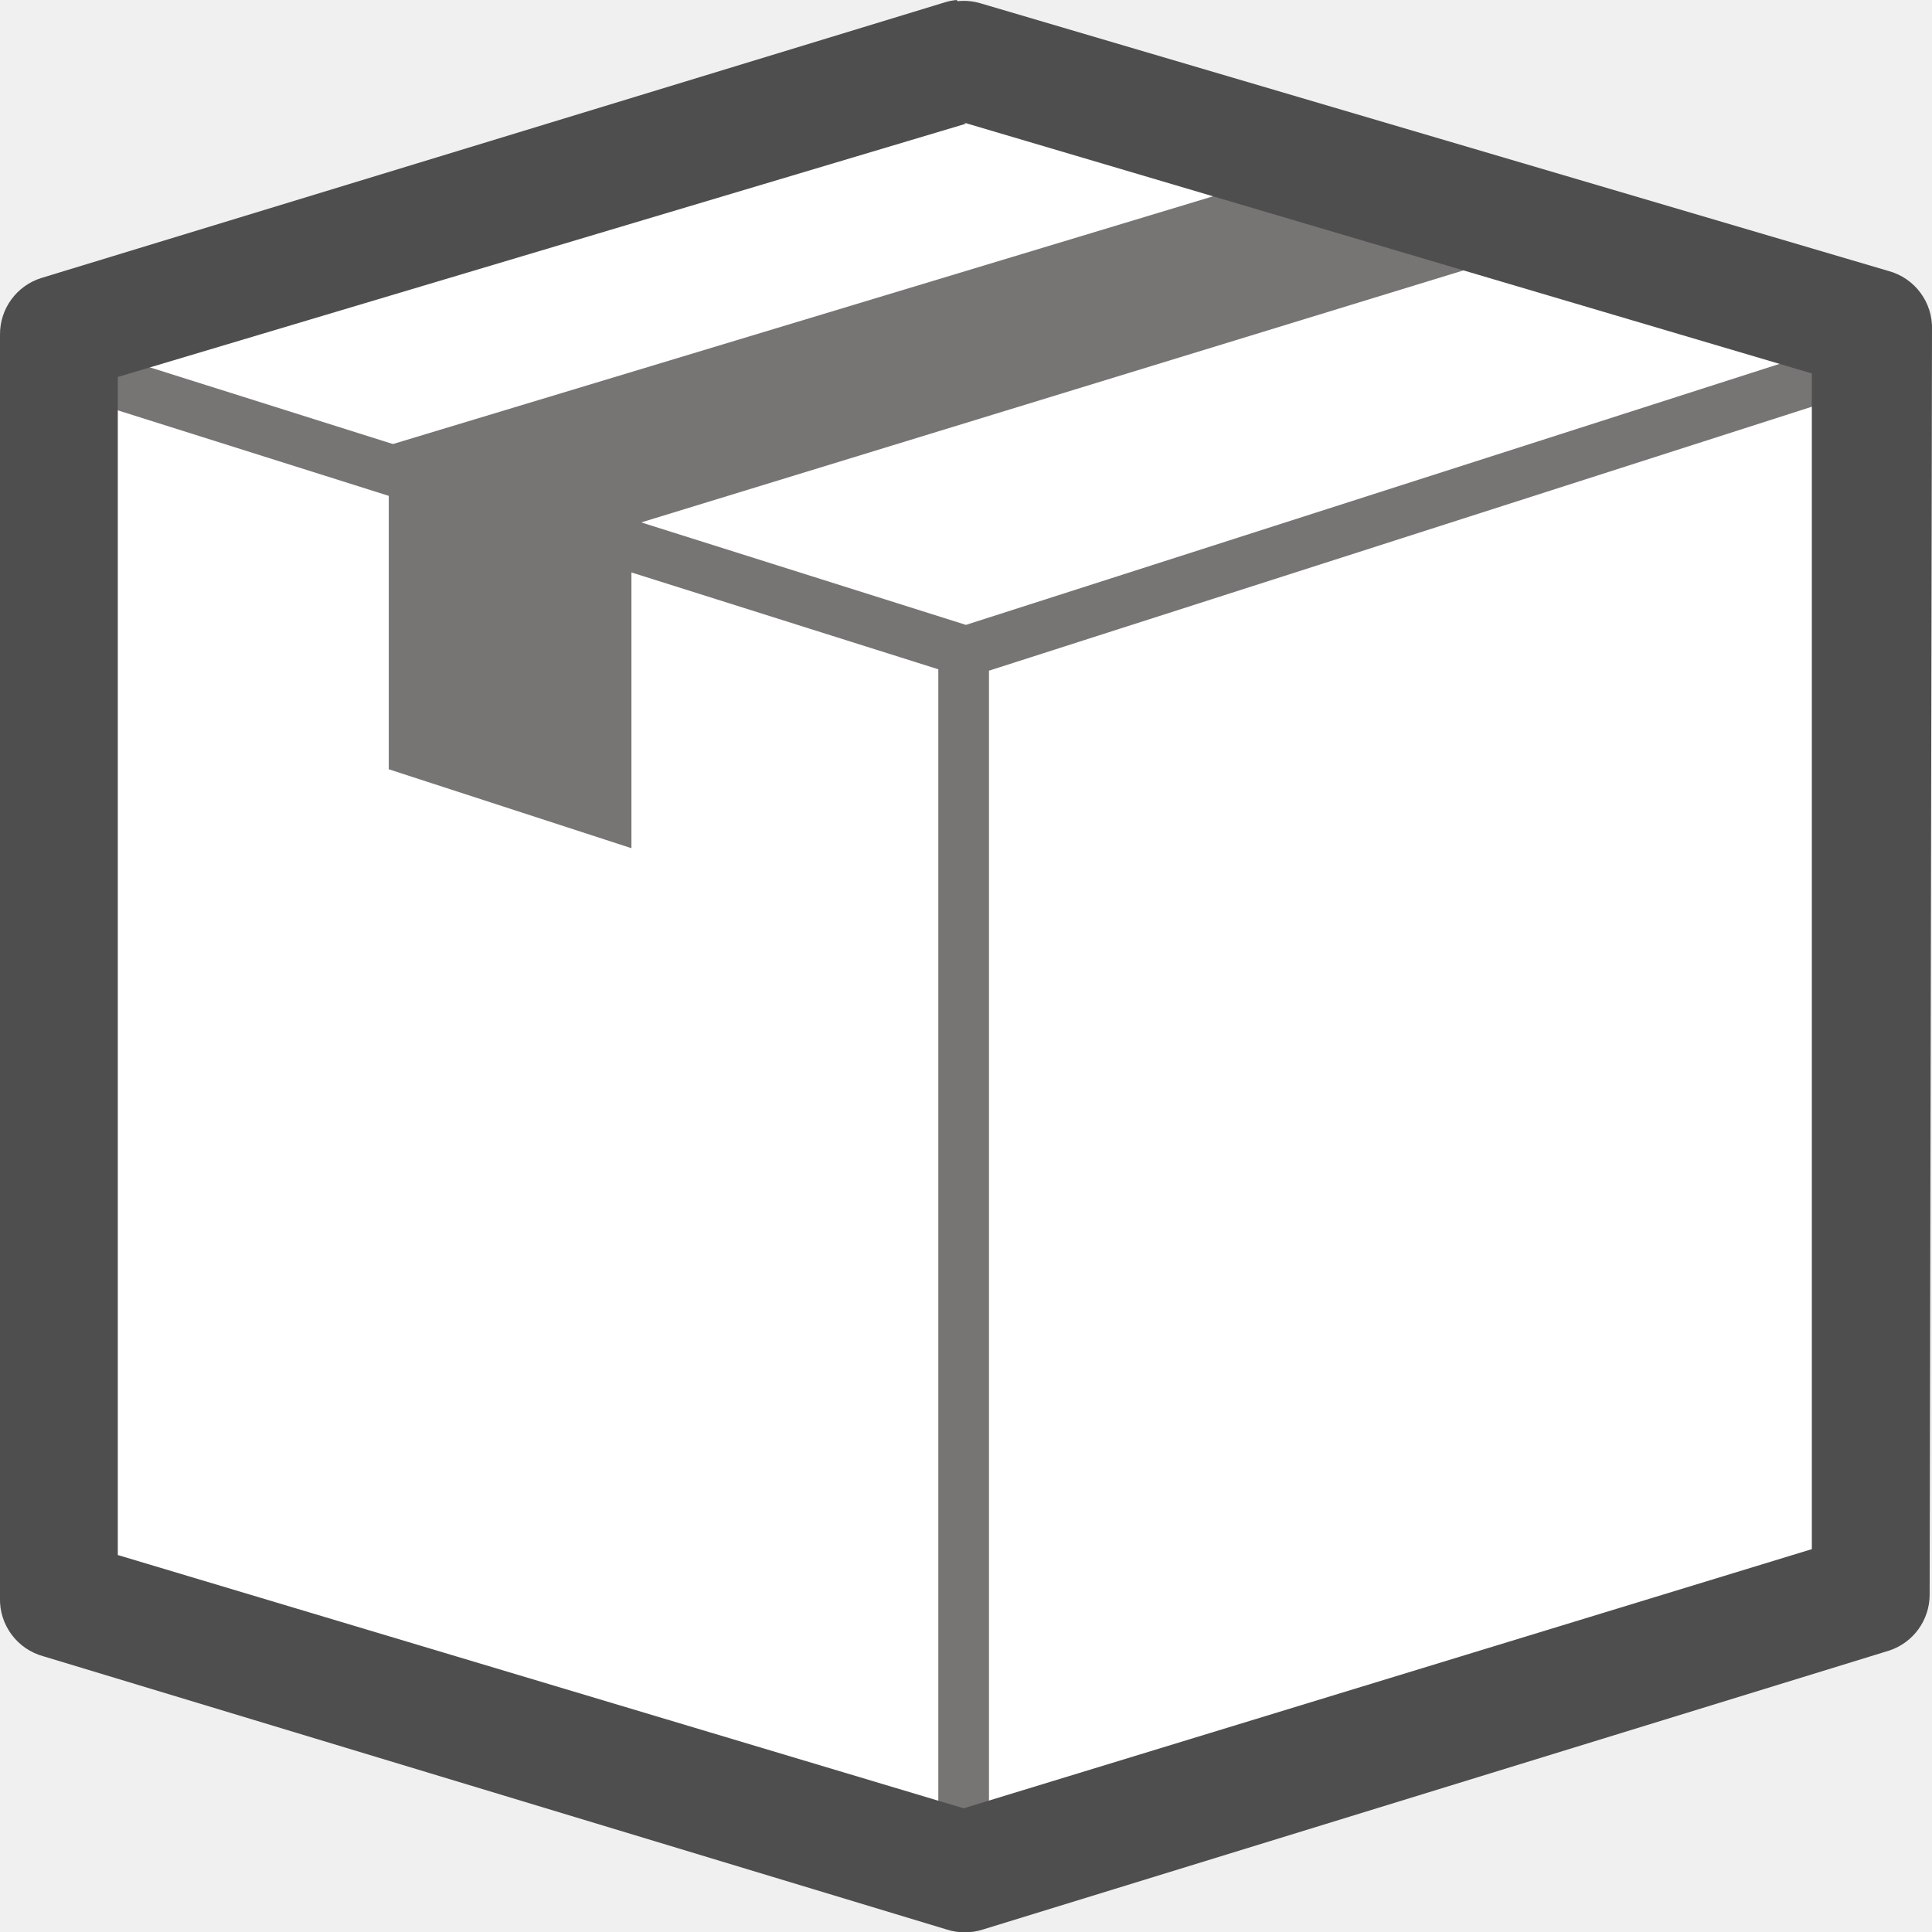
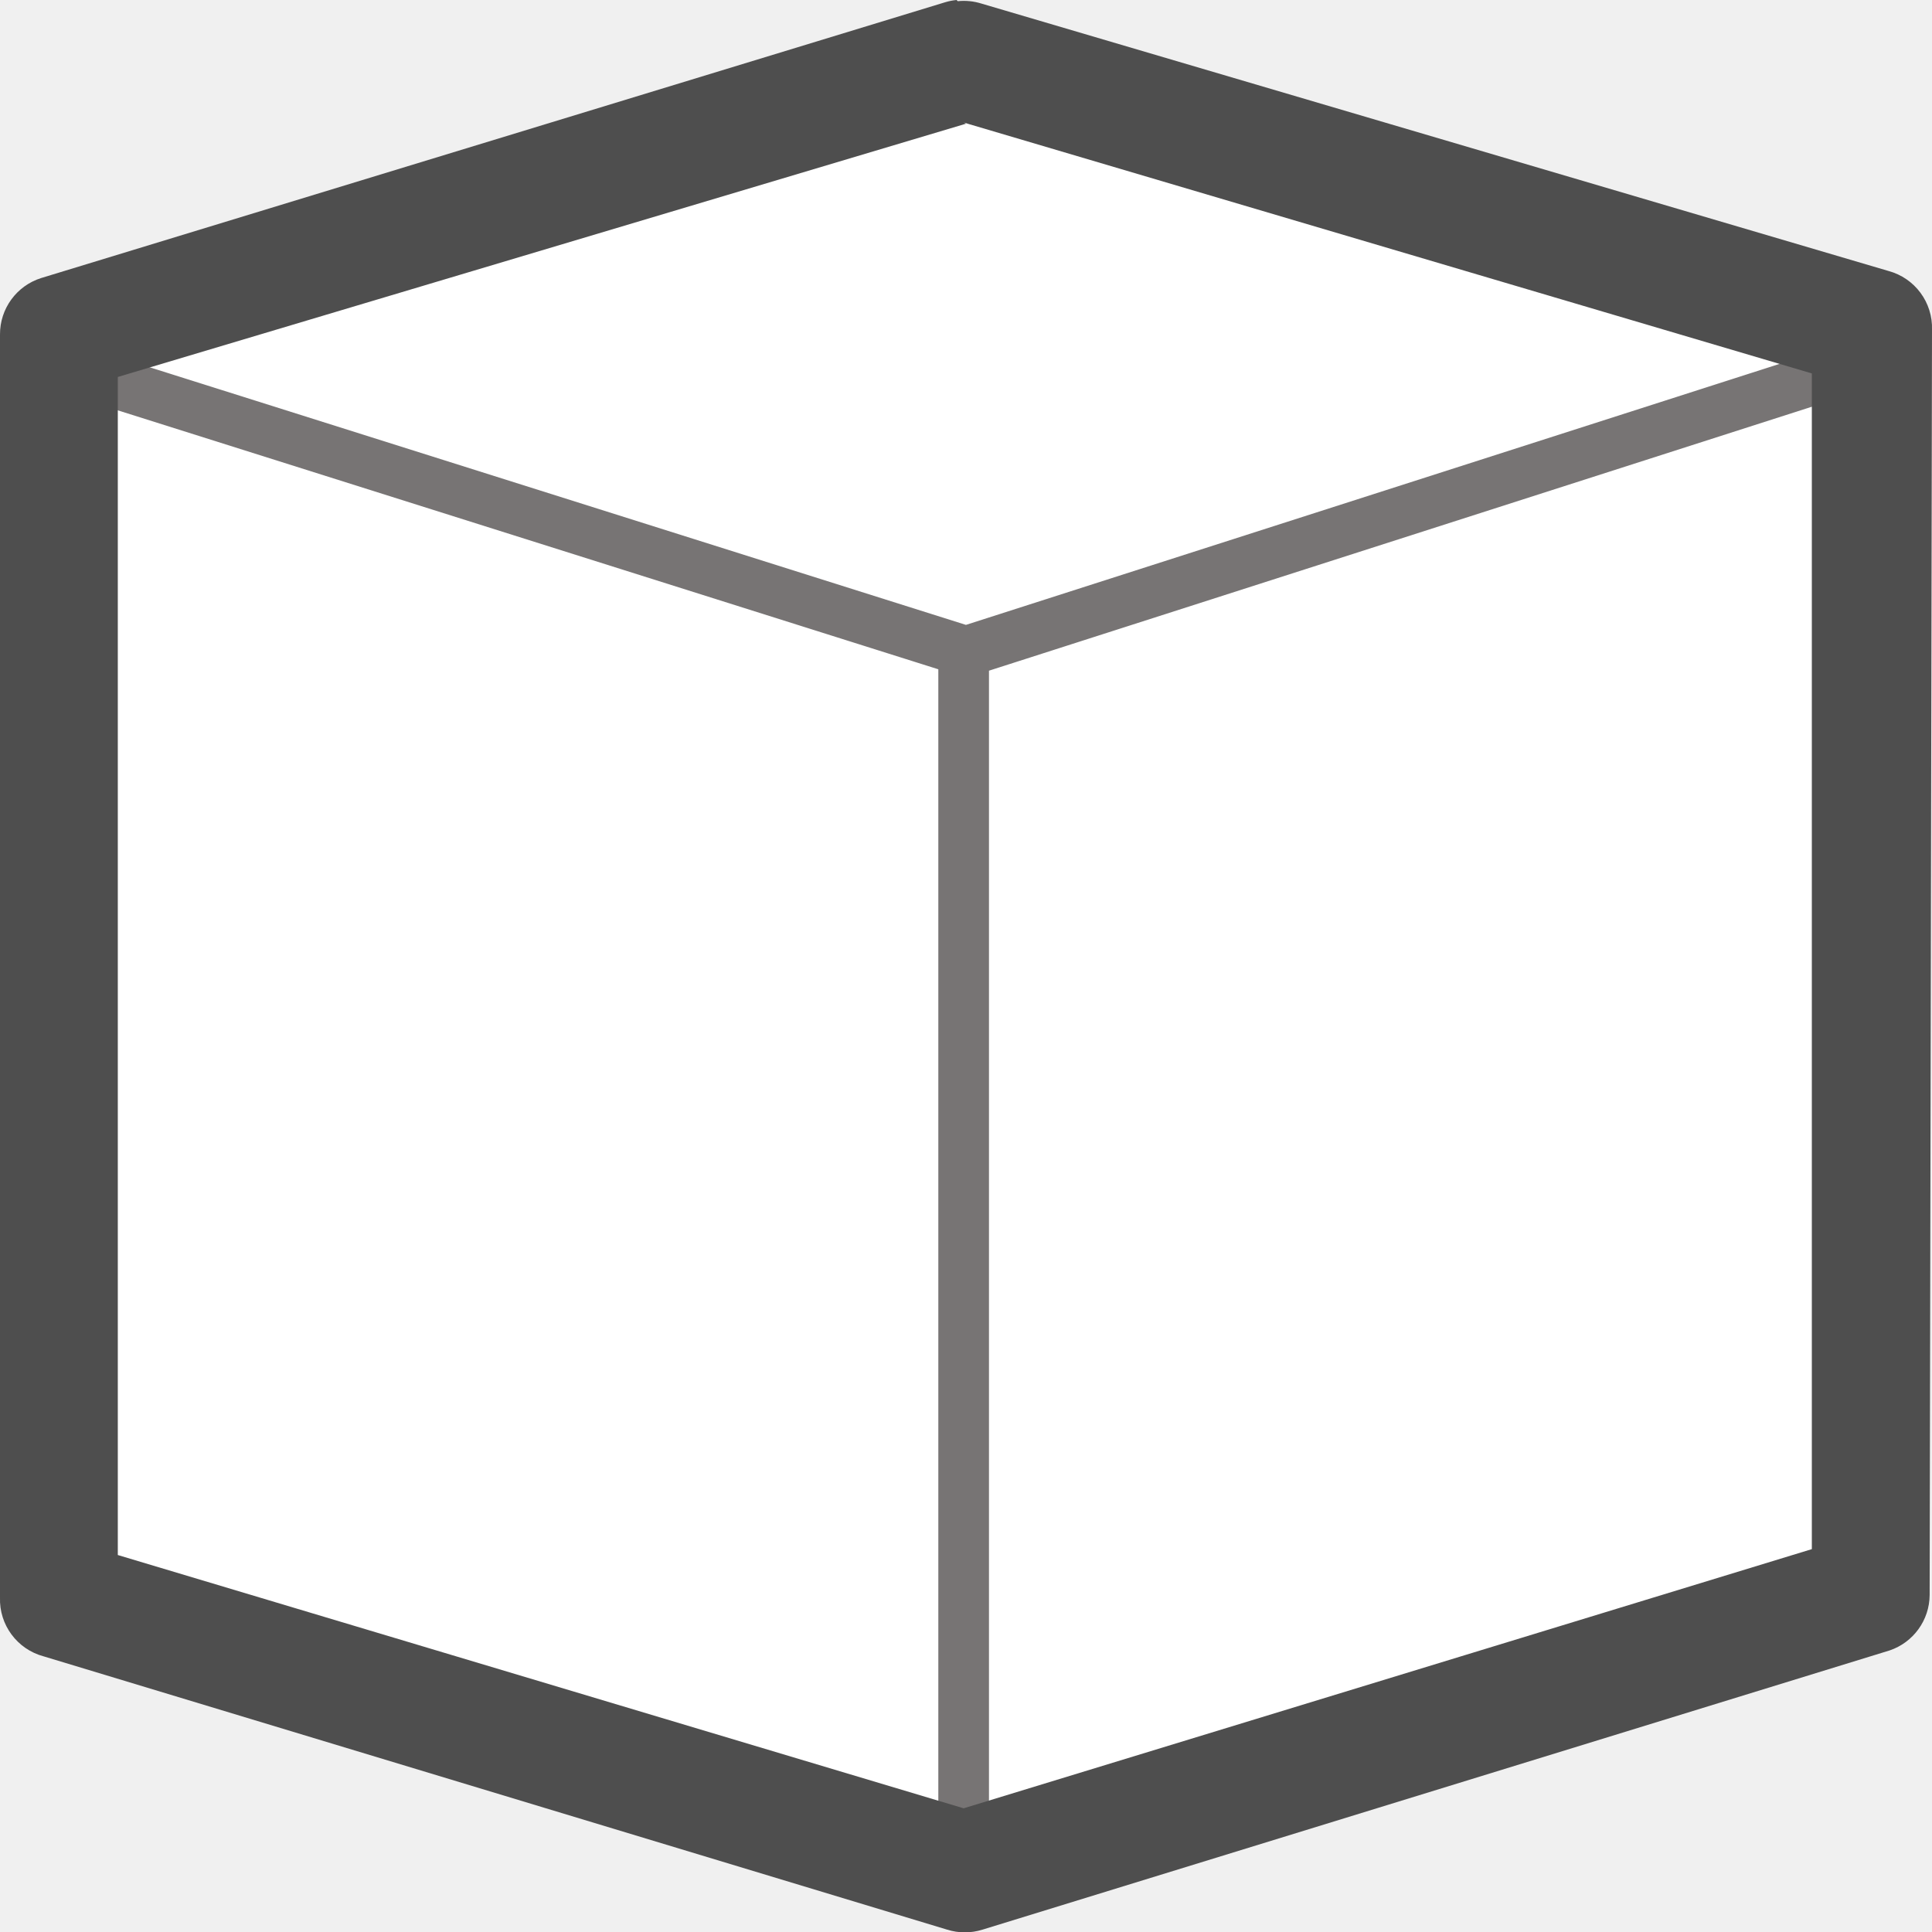
<svg xmlns="http://www.w3.org/2000/svg" width="164" height="164" viewBox="0 0 164 164">
  <path d="M81.8 5L5 28.4v107.4L81.8 159l77-23.8L159 28z" fill="#fff" />
  <path fill="none" stroke="#777474" stroke-width="4.3" stroke-linecap="round" stroke-linejoin="round" d="M5 31l77 24.3m0 0l77-24.7M81.8 55.2v102" />
-   <path d="M109.8 14.6L33 37.8v27.5L53.6 72V44.6l77-23.6-20.8-6.7z" fill="#777474" />
  <path fill="#4e4e4e" color="#000" d="M81.2 0a5 5 0 0 0-1 .2L3.5 23.6A5 5 0 0 0 0 28.4v107.2a5 5 0 0 0 3.7 5l76.7 23.2a5 5 0 0 0 3 0l77-23.7a5 5 0 0 0 3.4-4.7L164 28a5 5 0 0 0-3.7-5L83.3.3a5 5 0 0 0-2-.2zm.6 10.4l72 21.3v99.8l-72 22L10 132V32l72-21.5z" />
</svg>
